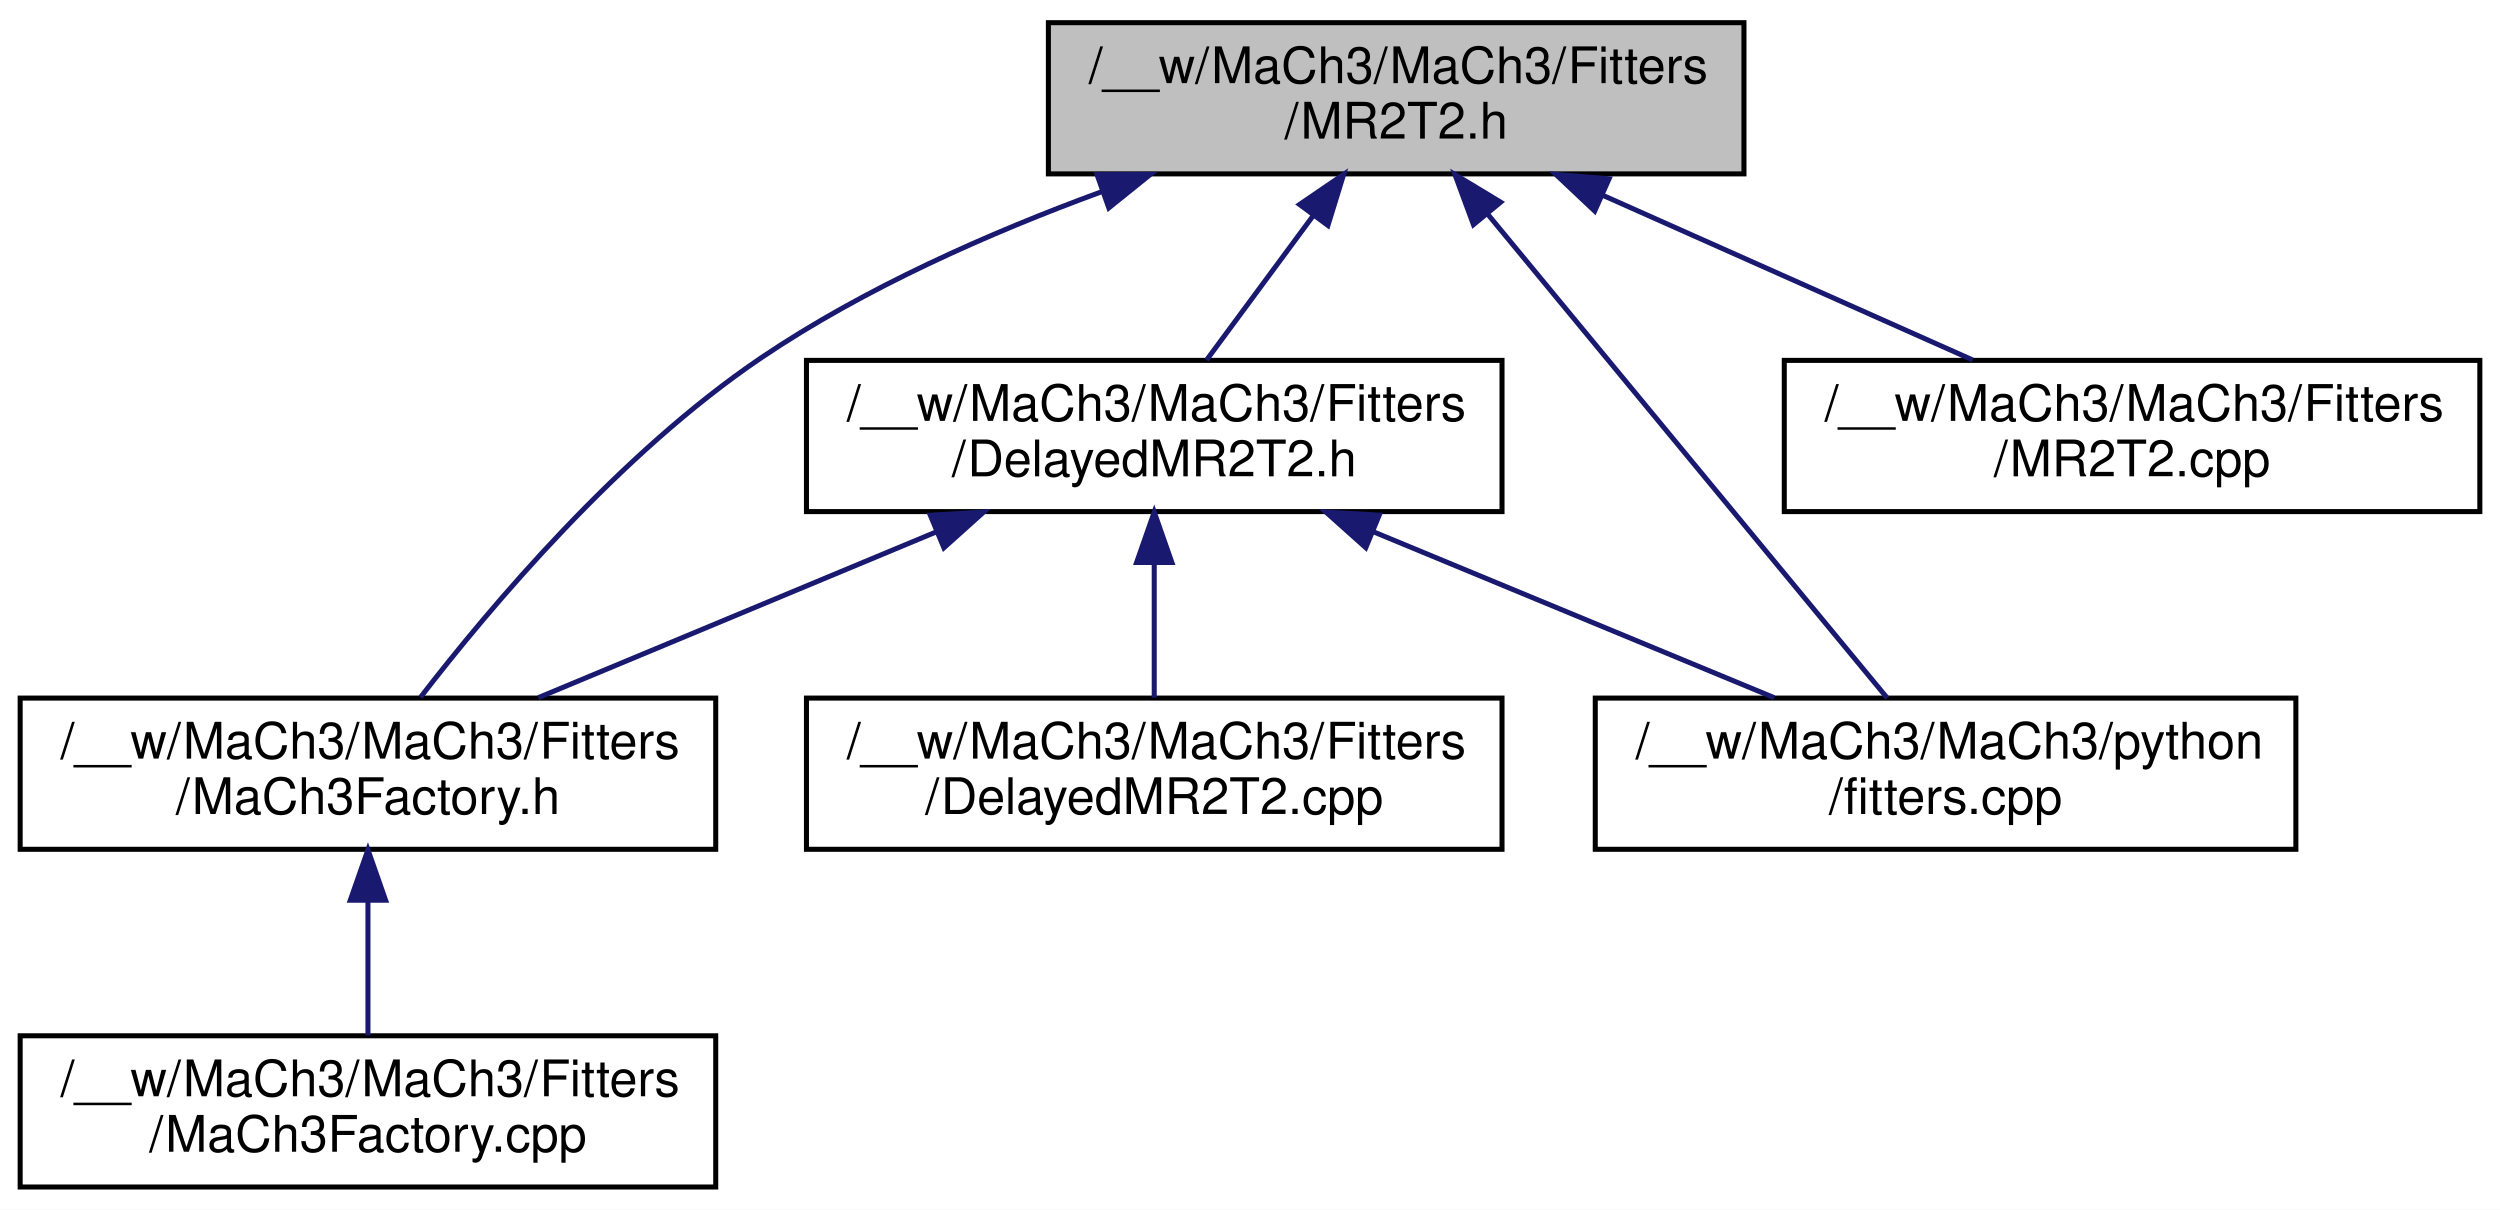
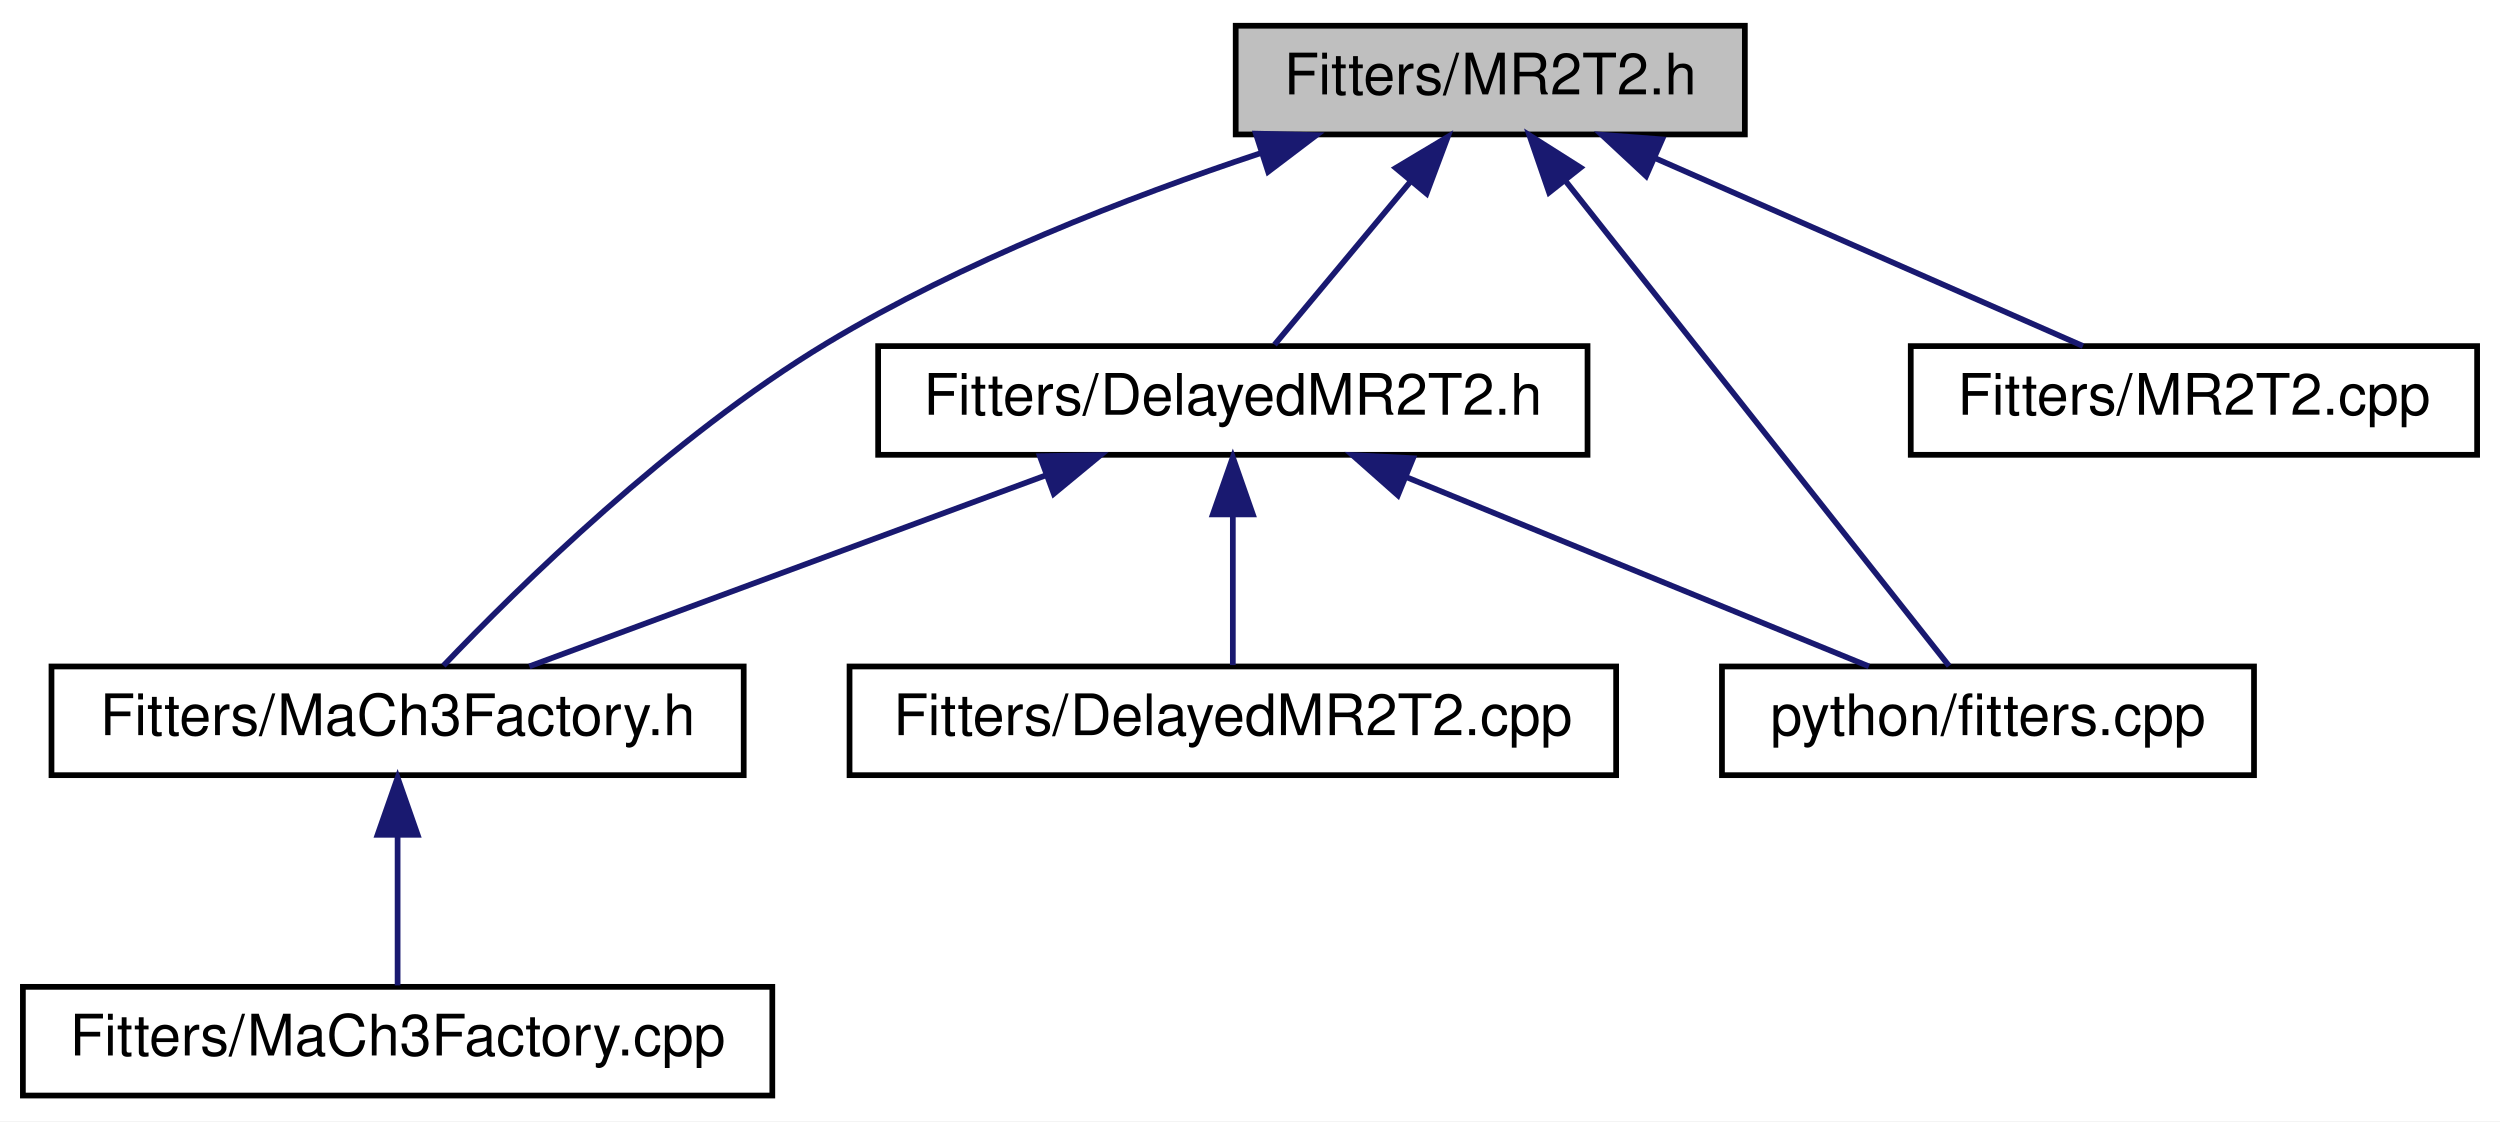
- <svg xmlns="http://www.w3.org/2000/svg" xmlns:xlink="http://www.w3.org/1999/xlink" width="496pt" height="240pt" viewBox="0.00 0.00 496.00 240.00">
-   <g id="graph0" class="graph" transform="scale(1 1) rotate(0) translate(4 236)">
-     <polygon fill="white" stroke="transparent" points="-4,4 -4,-236 492,-236 492,4 -4,4" />
+ <svg xmlns="http://www.w3.org/2000/svg" xmlns:xlink="http://www.w3.org/1999/xlink" width="437pt" height="196pt" viewBox="0.00 0.00 437.00 196.00">
+   <g id="graph0" class="graph" transform="scale(1 1) rotate(0) translate(4 192)">
+     <polygon fill="white" stroke="transparent" points="-4,4 -4,-192 433,-192 433,4 -4,4" />
    <g id="node1" class="node">
      <g id="a_node1">
        <a xlink:title=" ">
-           <polygon fill="#bfbfbf" stroke="black" points="204,-201.5 204,-231.5 342,-231.5 342,-201.5 204,-201.5" />
-           <text text-anchor="start" x="212" y="-219.5" font-family="Helvetica" font-size="10.00">/__w/MaCh3/MaCh3/Fitters</text>
-           <text text-anchor="middle" x="273" y="-208.5" font-family="Helvetica" font-size="10.00">/MR2T2.h</text>
+           <polygon fill="#bfbfbf" stroke="black" points="212,-168.5 212,-187.5 301,-187.5 301,-168.5 212,-168.5" />
+           <text text-anchor="middle" x="256.5" y="-175.5" font-family="Helvetica" font-size="10.00">Fitters/MR2T2.h</text>
        </a>
      </g>
    </g>
    <g id="node2" class="node">
      <g id="a_node2">
        <a xlink:href="DelayedMR2T2_8h.html" target="_top" xlink:title=" ">
-           <polygon fill="white" stroke="black" points="156,-134.5 156,-164.5 294,-164.5 294,-134.5 156,-134.5" />
-           <text text-anchor="start" x="164" y="-152.5" font-family="Helvetica" font-size="10.00">/__w/MaCh3/MaCh3/Fitters</text>
-           <text text-anchor="middle" x="225" y="-141.5" font-family="Helvetica" font-size="10.00">/DelayedMR2T2.h</text>
+           <polygon fill="white" stroke="black" points="149.5,-112.5 149.5,-131.5 273.5,-131.5 273.5,-112.5 149.5,-112.5" />
+           <text text-anchor="middle" x="211.5" y="-119.5" font-family="Helvetica" font-size="10.00">Fitters/DelayedMR2T2.h</text>
        </a>
      </g>
    </g>
    <g id="edge1" class="edge">
-       <path fill="none" stroke="midnightblue" d="M256.5,-193.16C249.5,-183.68 241.56,-172.92 235.39,-164.58" />
-       <polygon fill="midnightblue" stroke="midnightblue" points="253.83,-195.43 262.58,-201.4 259.46,-191.27 253.83,-195.43" />
+       <path fill="none" stroke="midnightblue" d="M242.45,-160.14C234.61,-150.74 225.17,-139.4 218.79,-131.75" />
+       <polygon fill="midnightblue" stroke="midnightblue" points="239.98,-162.64 249.07,-168.08 245.36,-158.16 239.98,-162.64" />
    </g>
    <g id="node4" class="node">
      <g id="a_node4">
        <a xlink:href="MaCh3Factory_8h.html" target="_top" xlink:title="Factory methods for MaCh3 software which streamline initialisation of different objects.">
-           <polygon fill="white" stroke="black" points="0,-67.5 0,-97.5 138,-97.5 138,-67.5 0,-67.5" />
-           <text text-anchor="start" x="8" y="-85.5" font-family="Helvetica" font-size="10.00">/__w/MaCh3/MaCh3/Fitters</text>
-           <text text-anchor="middle" x="69" y="-74.5" font-family="Helvetica" font-size="10.00">/MaCh3Factory.h</text>
+           <polygon fill="white" stroke="black" points="5,-56.5 5,-75.5 126,-75.5 126,-56.5 5,-56.5" />
+           <text text-anchor="middle" x="65.5" y="-63.5" font-family="Helvetica" font-size="10.00">Fitters/MaCh3Factory.h</text>
        </a>
      </g>
    </g>
    <g id="edge6" class="edge">
-       <path fill="none" stroke="midnightblue" d="M214.58,-197.97C192.37,-189.83 167.5,-178.85 147,-165 118.93,-146.03 93.17,-115.48 79.43,-97.66" />
-       <polygon fill="midnightblue" stroke="midnightblue" points="213.65,-201.35 224.24,-201.4 215.99,-194.76 213.65,-201.35" />
+       <path fill="none" stroke="midnightblue" d="M216.29,-165.21C193.21,-157.52 164.2,-146.27 140.5,-132 113.34,-115.64 86.48,-89.22 73.52,-75.65" />
+       <polygon fill="midnightblue" stroke="midnightblue" points="215.52,-168.64 226.11,-168.38 217.67,-161.98 215.52,-168.64" />
    </g>
    <g id="node6" class="node">
      <g id="a_node6">
        <a xlink:href="fitters_8cpp.html" target="_top" xlink:title=" ">
-           <polygon fill="white" stroke="black" points="312.5,-67.5 312.5,-97.5 451.5,-97.5 451.5,-67.5 312.5,-67.5" />
-           <text text-anchor="start" x="320.5" y="-85.5" font-family="Helvetica" font-size="10.00">/__w/MaCh3/MaCh3/python</text>
-           <text text-anchor="middle" x="382" y="-74.5" font-family="Helvetica" font-size="10.00">/fitters.cpp</text>
+           <polygon fill="white" stroke="black" points="297,-56.5 297,-75.5 390,-75.5 390,-56.5 297,-56.5" />
+           <text text-anchor="middle" x="343.5" y="-63.5" font-family="Helvetica" font-size="10.00">python/fitters.cpp</text>
        </a>
      </g>
    </g>
    <g id="edge8" class="edge">
-       <path fill="none" stroke="midnightblue" d="M291.13,-193.54C313.67,-166.25 351.46,-120.48 370.42,-97.52" />
-       <polygon fill="midnightblue" stroke="midnightblue" points="288.33,-191.43 284.66,-201.37 293.73,-195.89 288.33,-191.43" />
+       <path fill="none" stroke="midnightblue" d="M269.73,-160.27C288.54,-136.49 322.31,-93.79 336.7,-75.59" />
+       <polygon fill="midnightblue" stroke="midnightblue" points="266.78,-158.35 263.33,-168.37 272.28,-162.7 266.78,-158.35" />
    </g>
    <g id="node7" class="node">
      <g id="a_node7">
        <a xlink:href="MR2T2_8cpp.html" target="_top" xlink:title=" ">
-           <polygon fill="white" stroke="black" points="350,-134.5 350,-164.5 488,-164.5 488,-134.5 350,-134.5" />
-           <text text-anchor="start" x="358" y="-152.5" font-family="Helvetica" font-size="10.00">/__w/MaCh3/MaCh3/Fitters</text>
-           <text text-anchor="middle" x="419" y="-141.5" font-family="Helvetica" font-size="10.00">/MR2T2.cpp</text>
+           <polygon fill="white" stroke="black" points="330,-112.5 330,-131.5 429,-131.5 429,-112.5 330,-112.5" />
+           <text text-anchor="middle" x="379.5" y="-119.5" font-family="Helvetica" font-size="10.00">Fitters/MR2T2.cpp</text>
        </a>
      </g>
    </g>
    <g id="edge7" class="edge">
-       <path fill="none" stroke="midnightblue" d="M313.95,-197.27C337.2,-186.92 365.87,-174.15 387.38,-164.58" />
-       <polygon fill="midnightblue" stroke="midnightblue" points="312.39,-194.13 304.68,-201.4 315.24,-200.53 312.39,-194.13" />
+       <path fill="none" stroke="midnightblue" d="M285.27,-164.37C308.31,-154.26 339.98,-140.35 360.1,-131.52" />
+       <polygon fill="midnightblue" stroke="midnightblue" points="283.74,-161.22 275.99,-168.44 286.55,-167.63 283.74,-161.22" />
    </g>
    <g id="node3" class="node">
      <g id="a_node3">
        <a xlink:href="DelayedMR2T2_8cpp.html" target="_top" xlink:title=" ">
-           <polygon fill="white" stroke="black" points="156,-67.5 156,-97.5 294,-97.5 294,-67.5 156,-67.5" />
-           <text text-anchor="start" x="164" y="-85.5" font-family="Helvetica" font-size="10.00">/__w/MaCh3/MaCh3/Fitters</text>
-           <text text-anchor="middle" x="225" y="-74.5" font-family="Helvetica" font-size="10.00">/DelayedMR2T2.cpp</text>
+           <polygon fill="white" stroke="black" points="144.5,-56.5 144.5,-75.5 278.5,-75.5 278.5,-56.5 144.5,-56.5" />
+           <text text-anchor="middle" x="211.5" y="-63.5" font-family="Helvetica" font-size="10.00">Fitters/DelayedMR2T2.cpp</text>
        </a>
      </g>
    </g>
    <g id="edge2" class="edge">
-       <path fill="none" stroke="midnightblue" d="M225,-124.11C225,-115.15 225,-105.32 225,-97.58" />
-       <polygon fill="midnightblue" stroke="midnightblue" points="221.5,-124.4 225,-134.4 228.5,-124.4 221.5,-124.4" />
+       <path fill="none" stroke="midnightblue" d="M211.5,-101.8C211.5,-92.91 211.5,-82.78 211.5,-75.75" />
+       <polygon fill="midnightblue" stroke="midnightblue" points="208,-102.08 211.5,-112.08 215,-102.08 208,-102.08" />
    </g>
    <g id="edge3" class="edge">
-       <path fill="none" stroke="midnightblue" d="M181.91,-130.54C156.94,-120.14 125.97,-107.24 102.78,-97.58" />
-       <polygon fill="midnightblue" stroke="midnightblue" points="180.57,-133.78 191.15,-134.4 183.27,-127.32 180.57,-133.78" />
+       <path fill="none" stroke="midnightblue" d="M178.8,-108.91C151.35,-98.75 112.83,-84.51 88.53,-75.52" />
+       <polygon fill="midnightblue" stroke="midnightblue" points="177.77,-112.26 188.37,-112.44 180.2,-105.69 177.77,-112.26" />
    </g>
    <g id="edge5" class="edge">
-       <path fill="none" stroke="midnightblue" d="M268.37,-130.54C293.49,-120.14 324.66,-107.24 348,-97.58" />
-       <polygon fill="midnightblue" stroke="midnightblue" points="266.97,-127.34 259.07,-134.4 269.64,-133.8 266.97,-127.34" />
+       <path fill="none" stroke="midnightblue" d="M241.72,-108.64C266.49,-98.5 300.9,-84.43 322.68,-75.52" />
+       <polygon fill="midnightblue" stroke="midnightblue" points="240.35,-105.42 232.42,-112.44 243,-111.9 240.35,-105.42" />
    </g>
    <g id="node5" class="node">
      <g id="a_node5">
        <a xlink:href="MaCh3Factory_8cpp.html" target="_top" xlink:title=" ">
-           <polygon fill="white" stroke="black" points="0,-0.5 0,-30.5 138,-30.5 138,-0.5 0,-0.5" />
-           <text text-anchor="start" x="8" y="-18.5" font-family="Helvetica" font-size="10.00">/__w/MaCh3/MaCh3/Fitters</text>
-           <text text-anchor="middle" x="69" y="-7.5" font-family="Helvetica" font-size="10.00">/MaCh3Factory.cpp</text>
+           <polygon fill="white" stroke="black" points="0,-0.5 0,-19.5 131,-19.5 131,-0.5 0,-0.5" />
+           <text text-anchor="middle" x="65.5" y="-7.5" font-family="Helvetica" font-size="10.00">Fitters/MaCh3Factory.cpp</text>
        </a>
      </g>
    </g>
    <g id="edge4" class="edge">
-       <path fill="none" stroke="midnightblue" d="M69,-57.11C69,-48.15 69,-38.32 69,-30.58" />
-       <polygon fill="midnightblue" stroke="midnightblue" points="65.5,-57.4 69,-67.4 72.5,-57.4 65.5,-57.4" />
+       <path fill="none" stroke="midnightblue" d="M65.5,-45.8C65.5,-36.91 65.5,-26.78 65.5,-19.75" />
+       <polygon fill="midnightblue" stroke="midnightblue" points="62,-46.08 65.5,-56.08 69,-46.08 62,-46.08" />
    </g>
  </g>
</svg>
